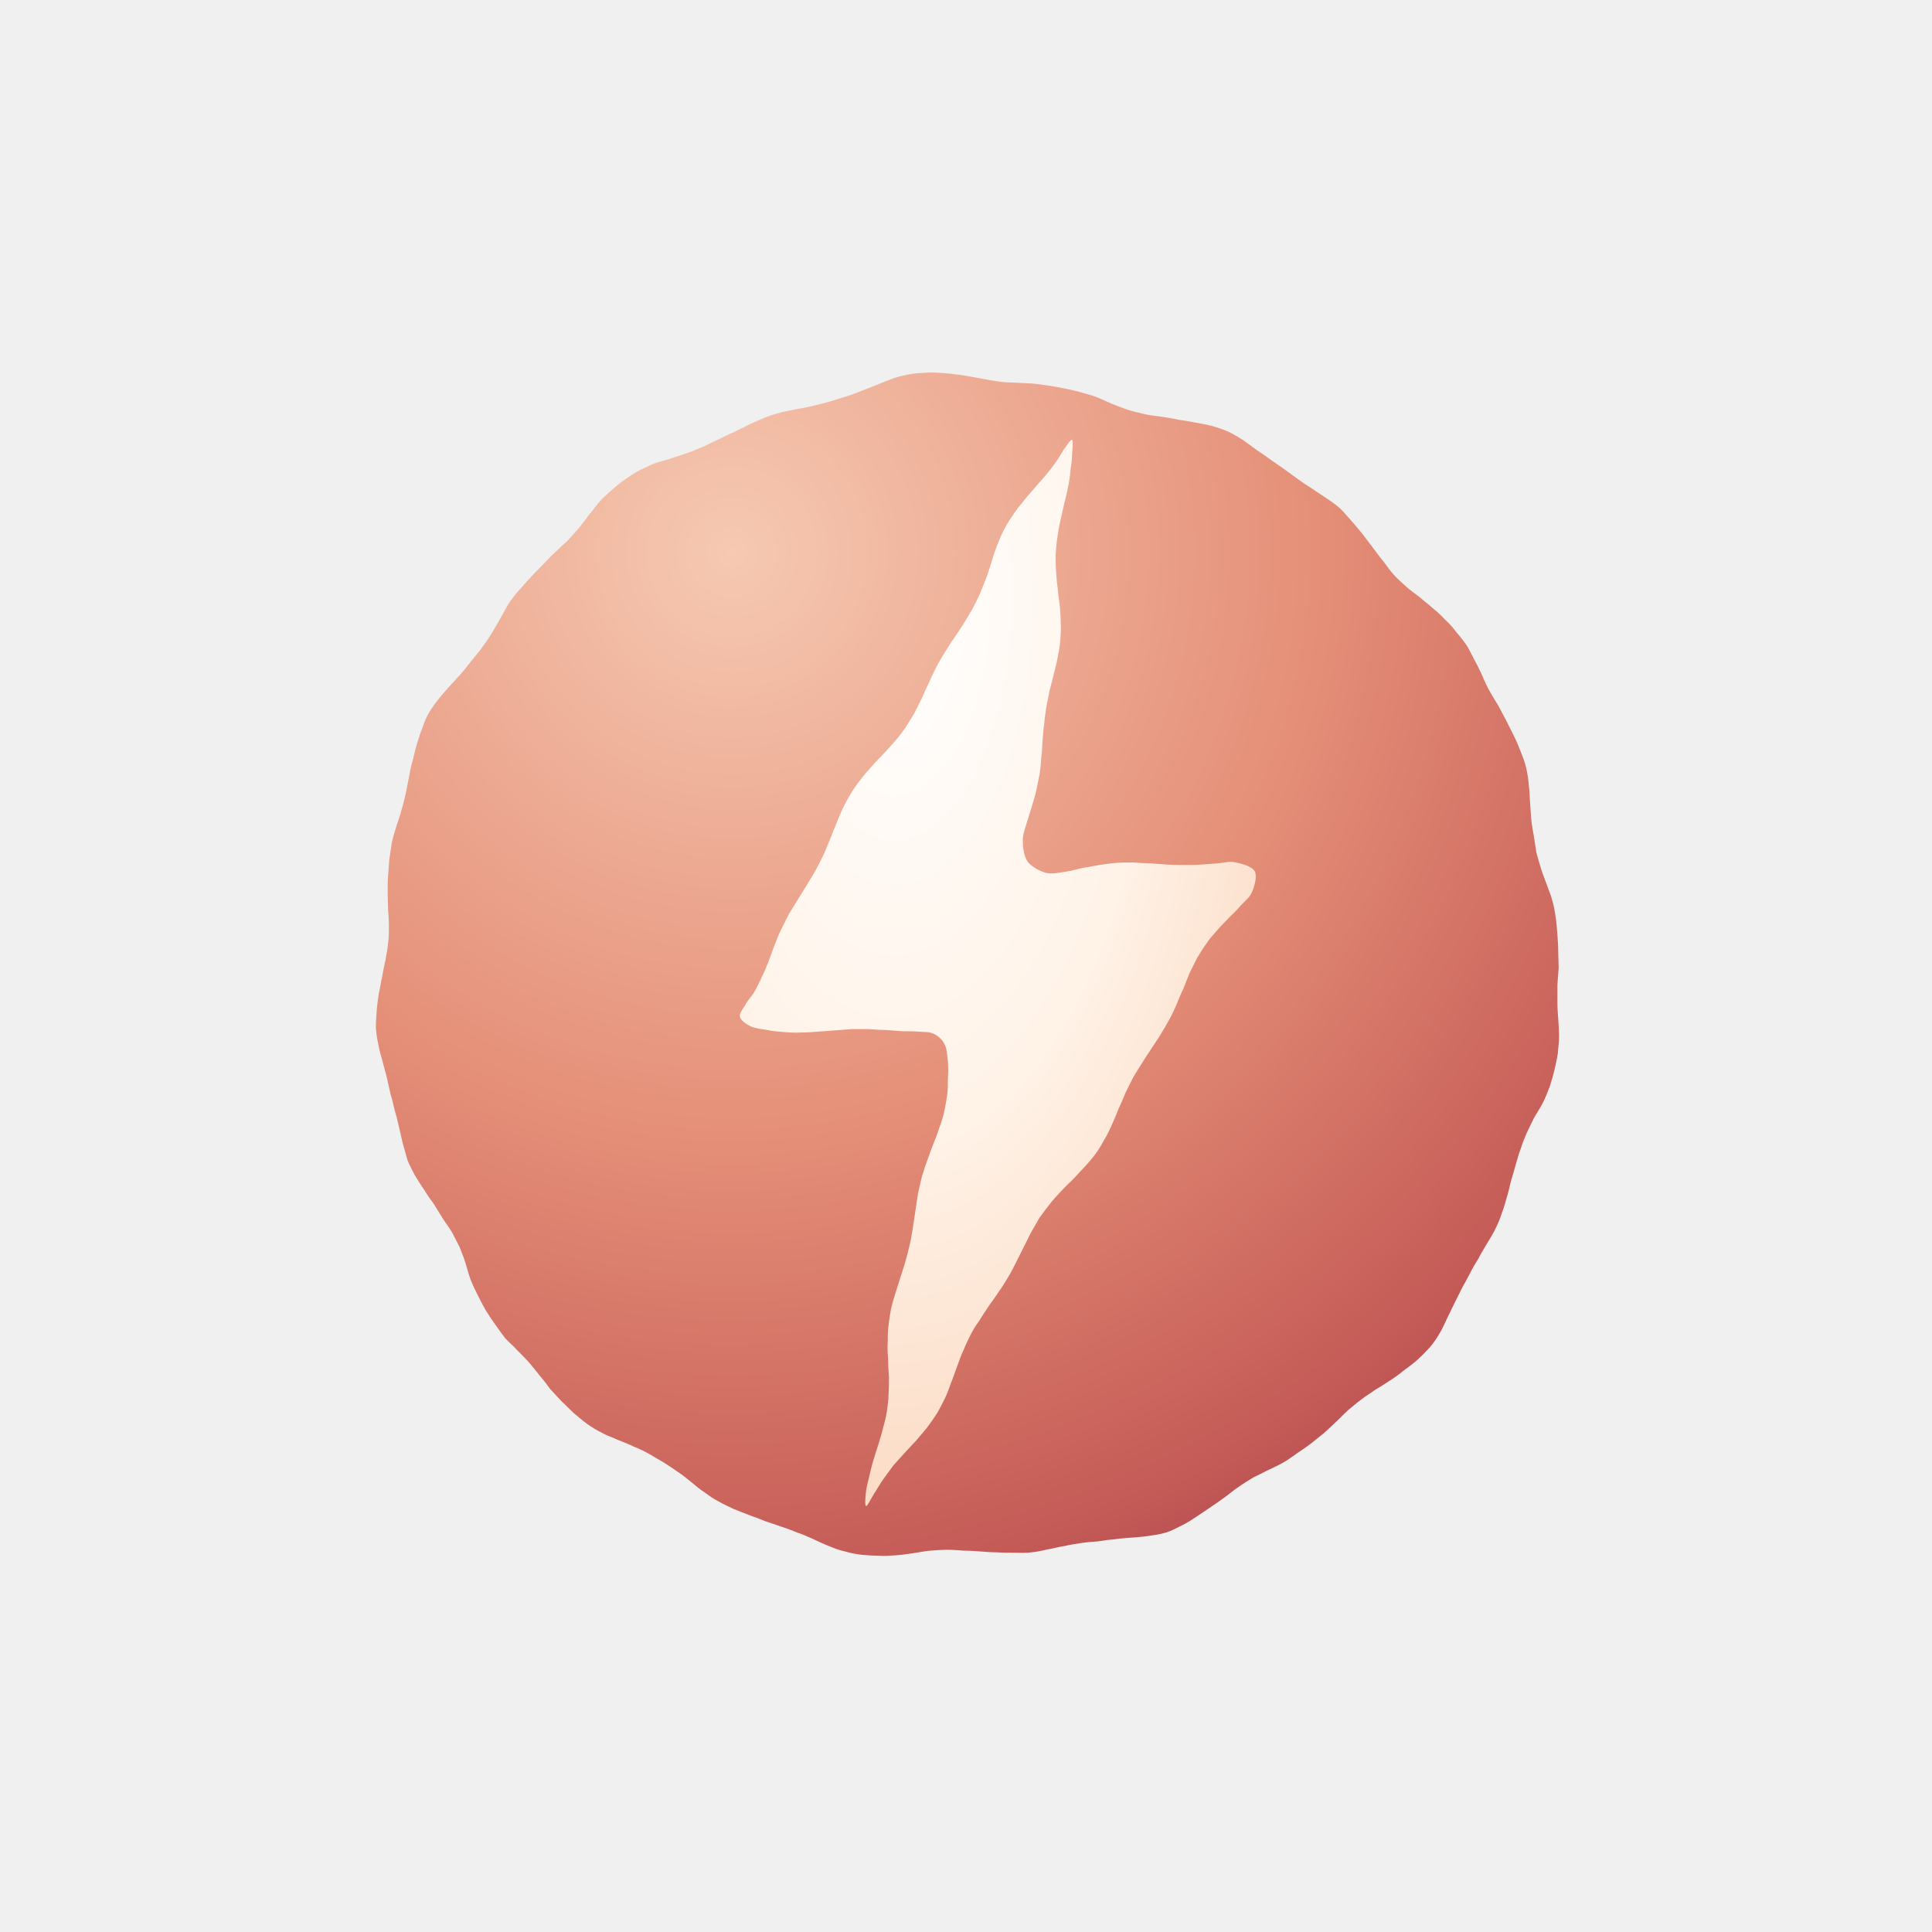
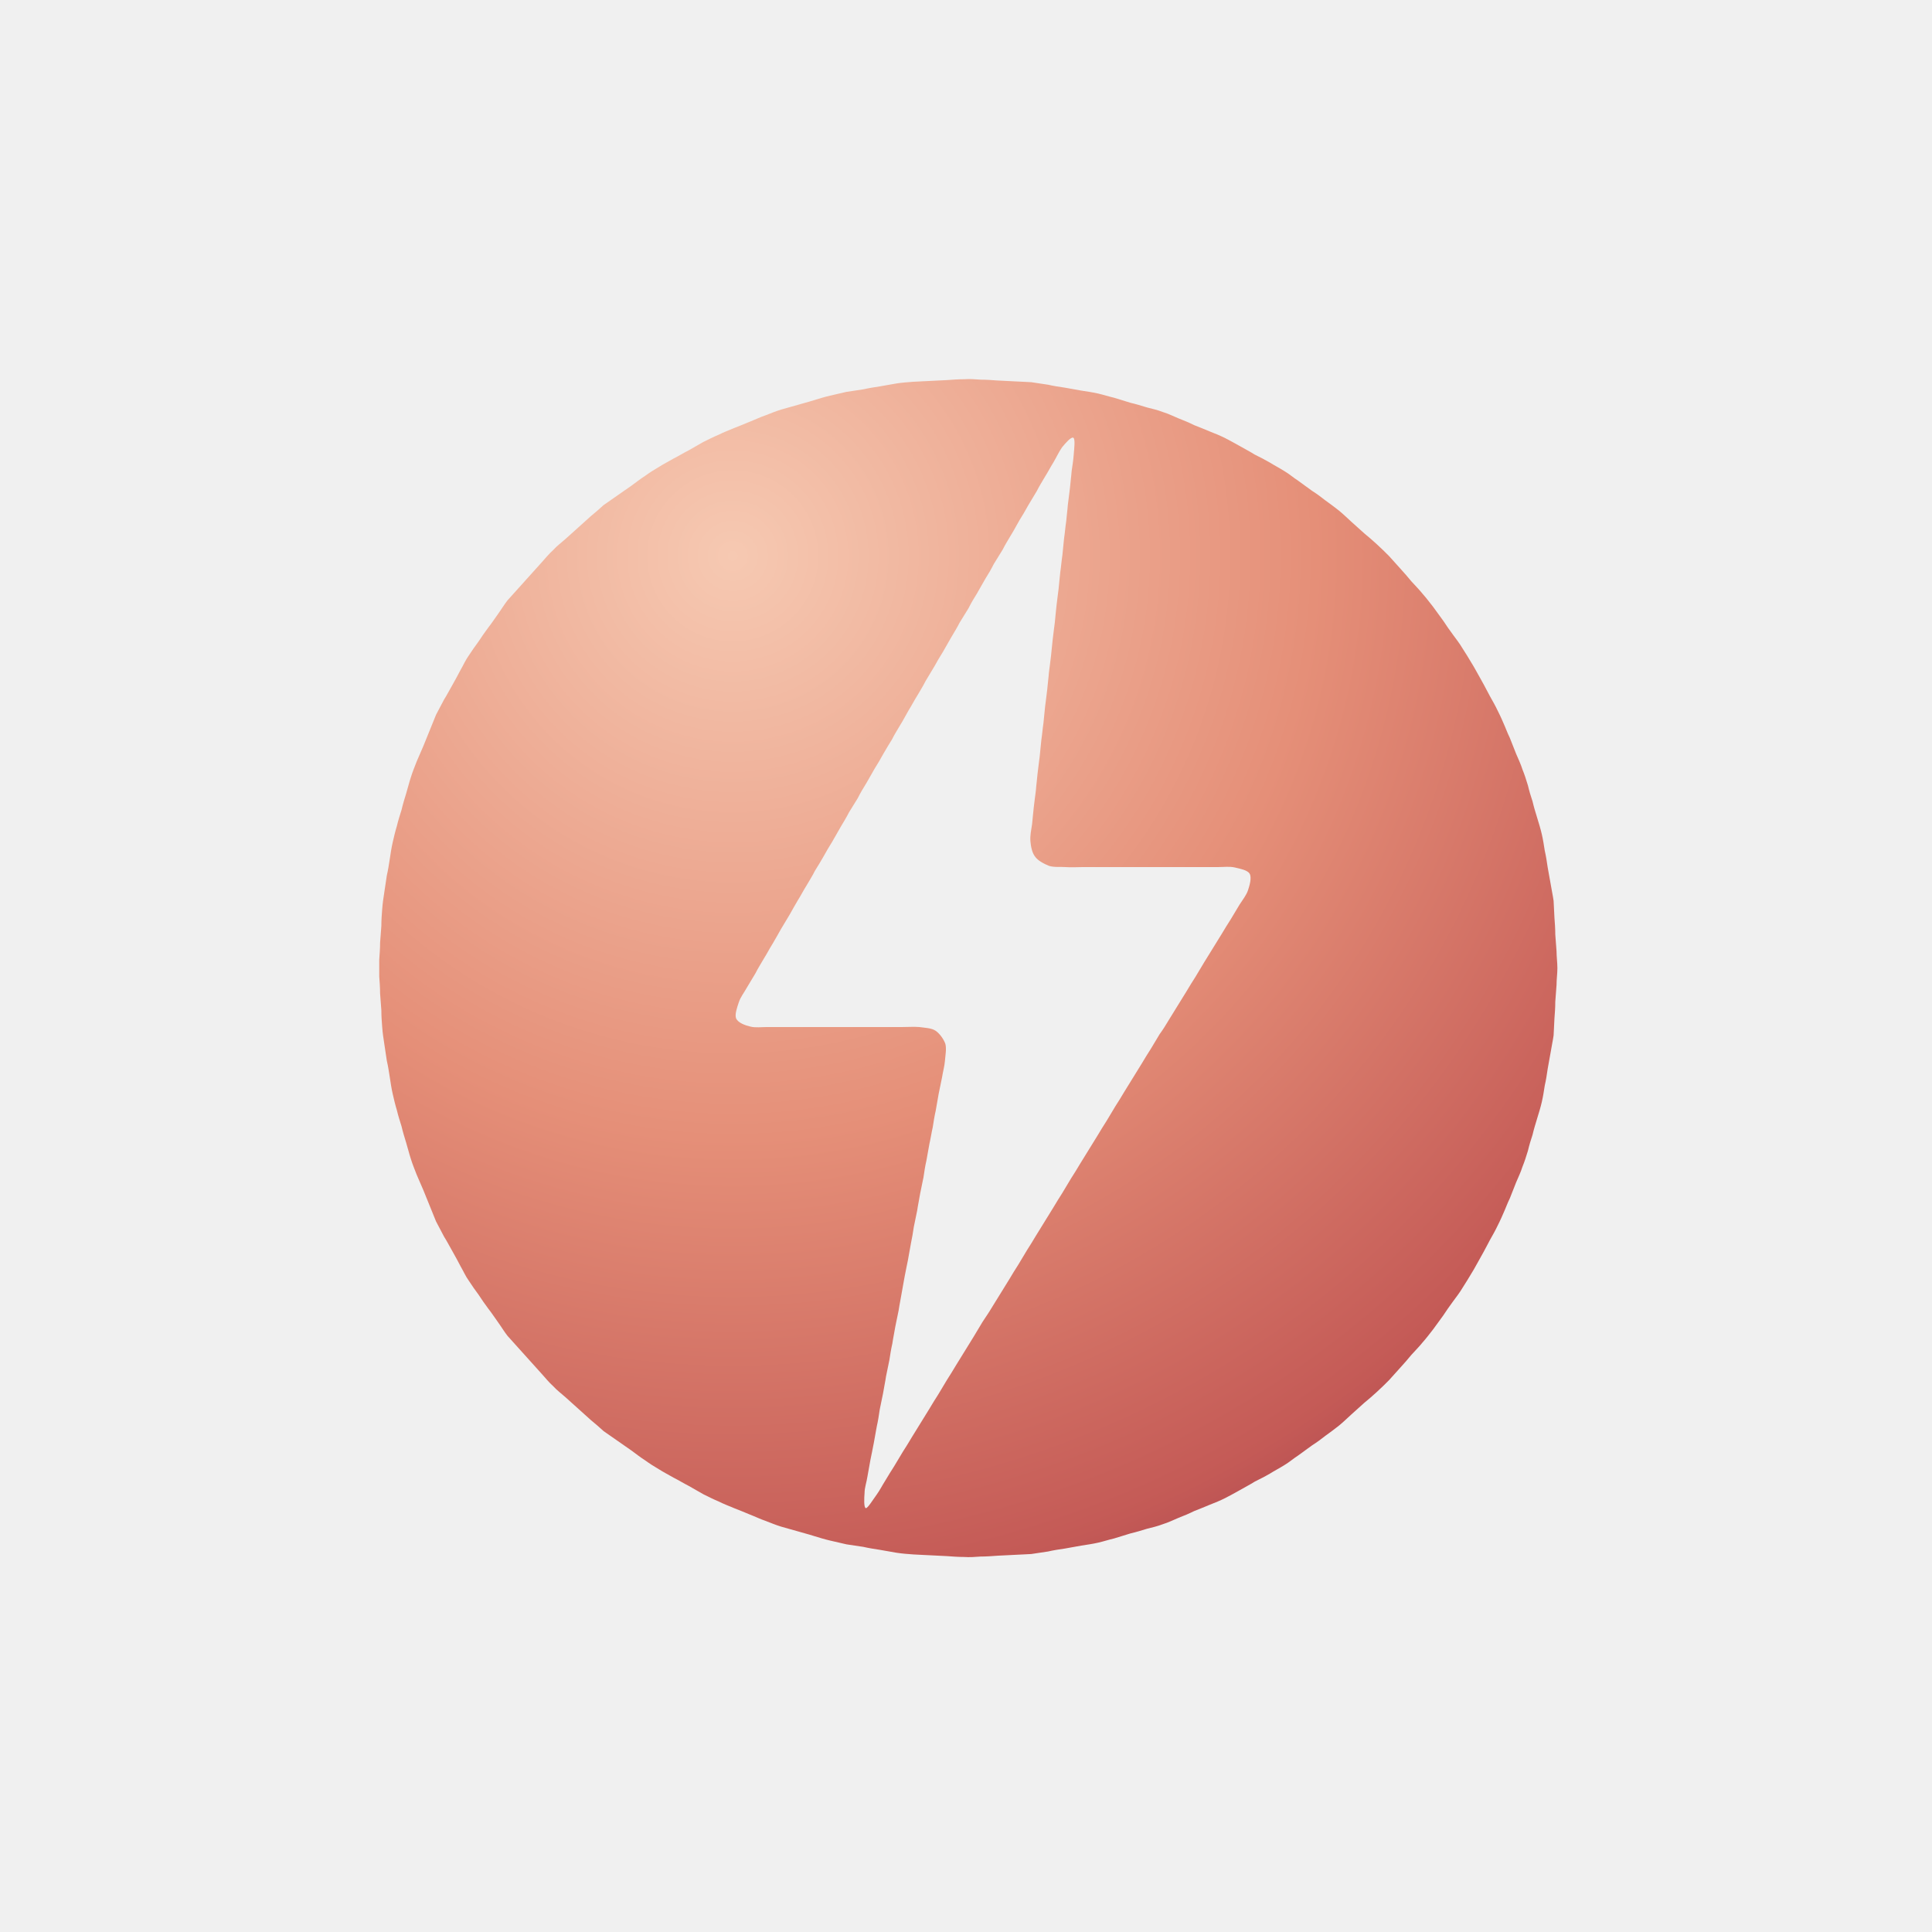
<svg xmlns="http://www.w3.org/2000/svg" width="459" height="459" viewBox="0 0 459 459" fill="none">
  <defs>
-     <path id="s0" d="M370.3 230C370.2 231.3 370.1 232.7 370 234C370 235.4 370 236.7 370 238C370 239.4 370.1 240.7 370.2 242.1C370.3 243.4 370.4 244.8 370.4 246.2C370.4 247.6 370.2 248.9 370.1 250.3C369.9 251.6 369.6 252.9 369.3 254.2C369 255.5 368.6 256.8 368.2 258.1C367.7 259.4 367.2 260.7 366.6 261.9C366 263.1 365.2 264.3 364.5 265.5C363.9 266.7 363.3 267.9 362.7 269.2C362.2 270.4 361.7 271.6 361.3 272.9C360.8 274.1 360.5 275.4 360.1 276.7C359.8 277.9 359.4 279.2 359 280.5C358.7 281.7 358.4 283.1 358 284.4C357.6 285.7 357.3 287 356.8 288.2C356.4 289.5 355.9 290.7 355.3 291.9C354.7 293.1 354 294.3 353.3 295.4C352.6 296.6 351.9 297.7 351.3 298.9C350.6 300 349.9 301.2 349.3 302.4C348.7 303.5 348.1 304.7 347.4 305.9C346.8 307.1 346.2 308.3 345.6 309.5C345 310.7 344.4 312 343.8 313.2C343.2 314.4 342.7 315.7 342 316.8C341.3 318 340.5 319.2 339.6 320.2C338.7 321.2 337.7 322.2 336.7 323.1C335.7 324 334.6 324.8 333.5 325.6C332.4 326.5 331.3 327.3 330.2 328C329 328.8 327.9 329.5 326.7 330.2C325.6 331 324.4 331.7 323.4 332.5C322.3 333.3 321.3 334.2 320.3 335C319.3 335.9 318.4 336.9 317.4 337.8C316.5 338.7 315.5 339.6 314.5 340.5C313.5 341.3 312.4 342.2 311.4 343C310.3 343.8 309.2 344.6 308.1 345.3C307 346.1 305.9 346.9 304.8 347.5C303.6 348.2 302.4 348.7 301.2 349.3C300 349.9 298.8 350.5 297.6 351.1C296.5 351.8 295.3 352.5 294.2 353.3C293.1 354 292.1 354.9 291 355.7C289.9 356.5 288.8 357.3 287.7 358C286.5 358.8 285.4 359.6 284.3 360.3C283.1 361.1 282 361.8 280.8 362.4C279.6 363 278.3 363.7 277 364.1C275.7 364.5 274.3 364.7 272.9 364.9C271.6 365.1 270.2 365.2 268.9 365.3C267.5 365.4 266.1 365.5 264.8 365.7C263.4 365.8 262.1 366 260.8 366.2C259.5 366.3 258.1 366.4 256.8 366.6C255.5 366.8 254.2 367 252.9 367.3C251.5 367.5 250.2 367.9 248.9 368.1C247.6 368.4 246.3 368.7 245 368.8C243.7 369 242.3 368.9 241 368.9C239.7 368.9 238.3 368.9 237 368.8C235.6 368.8 234.3 368.7 233 368.6C231.6 368.5 230.3 368.4 229 368.4C227.7 368.3 226.4 368.2 225.1 368.2C223.7 368.2 222.4 368.3 221 368.4C219.7 368.5 218.4 368.8 217 369C215.6 369.2 214.3 369.4 212.9 369.5C211.5 369.6 210.1 369.7 208.8 369.6C207.4 369.6 206.1 369.5 204.8 369.4C203.4 369.2 202.1 369 200.8 368.6C199.4 368.3 198.1 367.8 196.9 367.3C195.6 366.8 194.4 366.2 193.1 365.6C191.9 365.1 190.7 364.5 189.4 364.1C188.2 363.6 186.9 363.1 185.6 362.7C184.4 362.3 183.1 361.8 181.8 361.4C180.6 360.9 179.3 360.4 178.1 360C176.8 359.5 175.6 359 174.3 358.5C173.1 357.9 171.9 357.4 170.7 356.7C169.5 356.1 168.4 355.3 167.3 354.5C166.2 353.8 165.2 352.9 164.1 352C163.1 351.2 162 350.3 160.9 349.6C159.8 348.8 158.7 348.1 157.6 347.4C156.5 346.8 155.4 346.1 154.2 345.4C153.1 344.8 151.9 344.2 150.6 343.7C149.4 343.1 148.1 342.6 146.8 342.1C145.6 341.5 144.2 341.1 143 340.4C141.8 339.8 140.6 339.1 139.5 338.3C138.4 337.5 137.4 336.6 136.4 335.8C135.4 334.9 134.5 333.9 133.5 333C132.6 332 131.6 331 130.7 330C129.9 328.9 129.1 327.8 128.2 326.8C127.4 325.7 126.5 324.7 125.7 323.7C124.8 322.7 123.8 321.7 122.9 320.8C122 319.8 120.9 318.9 120 317.9C119.2 316.9 118.4 315.7 117.6 314.6C116.8 313.5 116.1 312.4 115.4 311.3C114.7 310.1 114.1 308.9 113.5 307.7C112.9 306.5 112.3 305.3 111.8 304C111.3 302.7 111 301.4 110.6 300.1C110.2 298.8 109.7 297.6 109.2 296.3C108.6 295.1 108 293.9 107.4 292.8C106.7 291.6 105.9 290.6 105.2 289.5C104.5 288.4 103.8 287.2 103.1 286.1C102.3 285 101.5 283.9 100.8 282.7C100 281.6 99.3 280.4 98.6 279.3C98 278.1 97.3 276.9 96.8 275.6C96.4 274.3 96.1 273 95.7 271.7C95.4 270.4 95.1 269.1 94.8 267.8C94.5 266.5 94.2 265.2 93.8 263.9C93.5 262.6 93.2 261.3 92.8 260C92.5 258.7 92.2 257.3 91.9 256C91.6 254.7 91.2 253.5 90.9 252.2C90.5 250.8 90.1 249.5 89.9 248.2C89.6 246.9 89.4 245.5 89.3 244.2C89.3 242.8 89.4 241.4 89.5 240.1C89.6 238.7 89.8 237.4 90 236C90.3 234.7 90.5 233.3 90.8 232C91 230.7 91.3 229.4 91.6 228C91.8 226.7 92.1 225.4 92.2 224.1C92.4 222.8 92.4 221.4 92.4 220.1C92.4 218.8 92.3 217.4 92.2 216.1C92.2 214.8 92.1 213.5 92.1 212.1C92.1 210.8 92.1 209.4 92.2 208.1C92.3 206.7 92.4 205.4 92.5 204.1C92.7 202.7 92.9 201.4 93.1 200.1C93.4 198.8 93.8 197.5 94.2 196.2C94.6 194.9 95.1 193.7 95.4 192.4C95.8 191.1 96.1 189.8 96.4 188.5C96.7 187.2 96.9 185.8 97.2 184.5C97.4 183.2 97.7 181.8 98.1 180.5C98.4 179.2 98.7 177.9 99.1 176.6C99.5 175.3 99.9 174 100.4 172.8C100.8 171.5 101.4 170.2 102.1 169C102.8 167.9 103.6 166.8 104.5 165.7C105.4 164.6 106.3 163.6 107.2 162.6C108.1 161.6 109.1 160.6 110 159.5C110.9 158.5 111.6 157.4 112.5 156.4C113.3 155.4 114.2 154.4 114.9 153.3C115.7 152.3 116.4 151.1 117.1 150C117.8 148.8 118.5 147.6 119.1 146.5C119.8 145.3 120.4 144.1 121.1 143C121.9 141.9 122.7 140.9 123.6 139.9C124.5 138.9 125.4 137.9 126.3 136.9C127.2 135.9 128.2 135 129.1 134C130 133.1 130.9 132.1 131.9 131.2C132.8 130.3 133.8 129.4 134.8 128.5C135.7 127.5 136.6 126.5 137.5 125.5C138.4 124.4 139.2 123.3 140 122.2C140.9 121.2 141.7 120 142.6 119C143.5 118 144.6 117.1 145.6 116.2C146.6 115.3 147.6 114.5 148.8 113.7C149.9 112.9 151 112.2 152.2 111.6C153.4 111 154.7 110.4 156 109.9C157.3 109.5 158.7 109.2 160 108.7C161.3 108.3 162.6 107.9 163.9 107.4C165.1 107 166.3 106.4 167.6 105.9C168.8 105.3 169.9 104.7 171.1 104.2C172.3 103.6 173.5 103 174.7 102.5C175.9 101.9 177.1 101.3 178.3 100.7C179.6 100.1 180.8 99.6 182 99.1C183.3 98.6 184.5 98.3 185.8 97.9C187.1 97.6 188.4 97.4 189.7 97.1C191.1 96.9 192.4 96.6 193.7 96.3C195 96 196.3 95.6 197.5 95.3C198.8 94.9 200 94.5 201.3 94.1C202.6 93.7 203.8 93.2 205.1 92.7C206.4 92.2 207.6 91.7 208.9 91.2C210.2 90.7 211.5 90.1 212.8 89.7C214.1 89.3 215.5 89 216.8 88.8C218.2 88.6 219.5 88.6 220.9 88.5C222.2 88.5 223.6 88.6 224.9 88.7C226.3 88.8 227.6 89 229 89.2C230.3 89.4 231.7 89.7 233 89.9C234.4 90.2 235.7 90.4 237 90.6C238.3 90.8 239.7 90.9 241 90.9C242.3 91 243.7 91 245 91.1C246.3 91.2 247.7 91.4 249 91.6C250.3 91.8 251.6 92 252.9 92.3C254.2 92.5 255.5 92.9 256.8 93.2C258.1 93.6 259.4 93.9 260.7 94.4C261.9 94.9 263.1 95.5 264.3 96C265.6 96.5 266.8 97 268.1 97.4C269.4 97.8 270.7 98.1 272 98.4C273.3 98.7 274.6 98.8 275.9 99C277.2 99.2 278.6 99.4 279.9 99.7C281.2 99.9 282.6 100.1 284 100.4C285.3 100.6 286.7 100.9 288 101.2C289.3 101.6 290.6 102 291.9 102.6C293.1 103.1 294.2 103.9 295.4 104.6C296.5 105.4 297.6 106.2 298.7 107C299.8 107.7 300.9 108.5 302 109.3C303.1 110.1 304.2 110.8 305.3 111.6C306.4 112.4 307.5 113.2 308.6 114C309.7 114.8 310.8 115.5 311.9 116.2C313 117 314.2 117.7 315.3 118.5C316.4 119.2 317.5 120 318.5 120.9C319.4 121.8 320.3 122.9 321.2 123.9C322.1 124.9 323 126 323.8 127C324.6 128.1 325.5 129.2 326.3 130.3C327.1 131.3 327.8 132.4 328.7 133.4C329.5 134.5 330.2 135.5 331.1 136.5C332 137.5 333 138.4 334 139.3C335 140.2 336.1 141 337.2 141.8C338.2 142.7 339.3 143.5 340.3 144.4C341.4 145.3 342.4 146.2 343.3 147.2C344.3 148.1 345.2 149.1 346 150.2C346.9 151.2 347.7 152.3 348.5 153.4C349.2 154.6 349.8 155.8 350.4 157C351.1 158.2 351.6 159.4 352.2 160.6C352.7 161.9 353.3 163.1 353.9 164.2C354.6 165.4 355.3 166.6 356 167.7C356.6 168.9 357.3 170.1 357.9 171.3C358.5 172.5 359.1 173.7 359.7 174.9C360.3 176.1 360.8 177.3 361.3 178.6C361.8 179.9 362.3 181.1 362.6 182.5C362.9 183.8 363.1 185.1 363.2 186.5C363.4 187.9 363.4 189.2 363.5 190.6C363.6 192 363.7 193.4 363.8 194.7C363.9 196 364.2 197.3 364.4 198.6C364.6 199.9 364.8 201.2 365 202.5C365.3 203.7 365.7 205 366.1 206.3C366.5 207.6 367 208.9 367.5 210.2C367.9 211.4 368.5 212.7 368.8 214C369.2 215.3 369.4 216.6 369.6 218C369.8 219.3 369.9 220.6 370 222C370.1 223.3 370.2 224.6 370.2 226C370.2 227.3 370.3 228.7 370.3 230Z" />
+     <path id="s0" d="M370 230C370 231.3 369.8 232.7 369.8 234C369.7 235.3 369.6 236.7 369.5 238C369.5 239.4 369.4 240.7 369.3 242C369.2 243.4 369.2 244.7 369.1 246C368.9 247.4 368.6 248.7 368.4 250C368.2 251.3 367.9 252.6 367.7 253.9C367.5 255.3 367.3 256.6 367 257.9C366.8 259.2 366.6 260.5 366.3 261.8C366 263.1 365.6 264.4 365.2 265.7C364.8 267 364.4 268.3 364.1 269.6C363.7 270.8 363.3 272.1 363 273.4C362.6 274.7 362.2 276 361.7 277.2C361.3 278.5 360.7 279.7 360.2 280.9C359.7 282.2 359.2 283.4 358.7 284.7C358.1 285.9 357.7 287.1 357.1 288.4C356.6 289.6 356 290.8 355.4 292C354.8 293.2 354.1 294.3 353.5 295.5C352.9 296.7 352.2 297.9 351.6 299C350.9 300.2 350.3 301.4 349.6 302.5C348.9 303.7 348.2 304.8 347.5 305.9C346.8 307.1 346 308.1 345.2 309.2C344.4 310.3 343.6 311.4 342.9 312.5C342.1 313.6 341.3 314.7 340.5 315.8C339.7 316.8 338.9 317.9 338 318.9C337.2 319.9 336.2 320.9 335.3 321.9C334.5 322.9 333.6 323.9 332.7 324.9C331.8 325.9 330.9 326.9 330 327.9C329.1 328.8 328.1 329.8 327.1 330.7C326.1 331.6 325.1 332.5 324.1 333.3C323.1 334.2 322.1 335.1 321.1 336C320.1 336.9 319.2 337.8 318.1 338.7C317.1 339.5 316 340.3 314.9 341.1C313.9 341.9 312.8 342.7 311.7 343.4C310.6 344.2 309.5 345 308.4 345.8C307.3 346.5 306.3 347.4 305.1 348.1C304 348.8 302.8 349.4 301.7 350.1C300.5 350.8 299.3 351.4 298.1 352C297 352.7 295.8 353.3 294.6 354C293.5 354.6 292.3 355.3 291.1 355.9C289.9 356.5 288.7 357 287.4 357.5C286.2 358 285 358.5 283.7 359C282.5 359.6 281.3 360.1 280 360.6C278.8 361.1 277.6 361.7 276.3 362.1C275 362.6 273.7 362.9 272.5 363.2C271.2 363.6 269.9 364 268.6 364.3C267.3 364.7 266 365.1 264.7 365.5C263.4 365.8 262.2 366.2 260.9 366.5C259.6 366.8 258.2 367 256.9 367.2C255.6 367.4 254.3 367.7 253 367.9C251.6 368.1 250.3 368.3 249 368.6C247.7 368.8 246.4 369 245 369.2C243.7 369.3 242.4 369.3 241 369.4C239.7 369.5 238.4 369.5 237 369.6C235.7 369.7 234.3 369.8 233 369.8C231.7 369.9 230.3 370 229 369.9C227.7 369.9 226.3 369.8 225 369.7C223.7 369.6 222.3 369.6 221 369.5C219.6 369.4 218.3 369.4 217 369.3C215.6 369.2 214.3 369.1 213 368.9C211.7 368.7 210.3 368.4 209 368.2C207.7 368 206.4 367.8 205.1 367.5C203.7 367.3 202.4 367.1 201.1 366.9C199.8 366.6 198.5 366.3 197.2 366C195.9 365.7 194.6 365.3 193.3 364.9C192.1 364.5 190.8 364.2 189.5 363.8C188.2 363.4 186.9 363.1 185.6 362.7C184.3 362.3 183.1 361.8 181.8 361.3C180.6 360.9 179.4 360.3 178.1 359.8C176.9 359.3 175.7 358.8 174.4 358.3C173.2 357.8 171.9 357.3 170.7 356.7C169.5 356.2 168.3 355.6 167.1 355C165.9 354.3 164.8 353.7 163.6 353C162.4 352.4 161.3 351.7 160.1 351.1C158.9 350.4 157.7 349.8 156.6 349.1C155.4 348.4 154.3 347.7 153.2 346.9C152.1 346.2 151.1 345.4 150 344.6C148.9 343.8 147.8 343.1 146.7 342.3C145.6 341.5 144.5 340.8 143.4 340C142.4 339.1 141.4 338.2 140.4 337.4C139.4 336.5 138.4 335.6 137.4 334.7C136.4 333.8 135.4 332.9 134.4 332C133.4 331.1 132.3 330.3 131.4 329.3C130.4 328.4 129.6 327.4 128.7 326.4C127.8 325.4 126.9 324.4 126 323.4C125.1 322.4 124.2 321.4 123.3 320.4C122.4 319.4 121.5 318.4 120.6 317.4C119.8 316.4 119.1 315.2 118.3 314.1C117.5 313 116.8 311.9 116 310.9C115.2 309.8 114.4 308.7 113.7 307.6C112.9 306.5 112.1 305.4 111.4 304.3C110.6 303.2 110.1 302 109.4 300.8C108.8 299.6 108.1 298.4 107.5 297.3C106.8 296.1 106.2 294.9 105.5 293.8C104.9 292.6 104.2 291.4 103.6 290.2C103.1 289 102.6 287.7 102.1 286.5C101.6 285.3 101.1 284 100.6 282.8C100.1 281.6 99.5 280.3 99 279.1C98.5 277.8 98 276.6 97.6 275.3C97.2 274.1 96.9 272.8 96.5 271.5C96.1 270.2 95.7 268.9 95.4 267.6C95 266.3 94.6 265.1 94.3 263.8C93.9 262.5 93.6 261.2 93.3 259.9C93 258.6 92.8 257.2 92.6 255.9C92.4 254.6 92.2 253.3 91.9 252C91.7 250.6 91.5 249.3 91.3 248C91.1 246.7 90.9 245.4 90.8 244C90.7 242.7 90.6 241.4 90.6 240C90.5 238.7 90.4 237.3 90.3 236C90.3 234.7 90.2 233.3 90.1 232C90.1 230.7 90.1 229.3 90.1 228C90.2 226.7 90.3 225.3 90.3 224C90.4 222.7 90.5 221.3 90.6 220C90.6 218.6 90.7 217.3 90.8 216C90.9 214.6 91.1 213.3 91.3 212C91.5 210.7 91.7 209.4 91.9 208C92.2 206.7 92.4 205.4 92.6 204.1C92.8 202.8 93 201.4 93.3 200.1C93.6 198.8 93.9 197.5 94.3 196.2C94.6 194.9 95 193.7 95.4 192.4C95.7 191.1 96.1 189.8 96.5 188.5C96.9 187.2 97.2 185.9 97.6 184.7C98 183.4 98.5 182.2 99 180.9C99.5 179.7 100.1 178.4 100.6 177.2C101.1 176 101.6 174.7 102.1 173.5C102.6 172.3 103.1 171 103.6 169.8C104.2 168.6 104.9 167.4 105.5 166.2C106.2 165.1 106.8 163.9 107.5 162.7C108.1 161.6 108.8 160.4 109.4 159.2C110.1 158 110.6 156.8 111.4 155.7C112.1 154.6 112.9 153.5 113.7 152.4C114.4 151.3 115.2 150.2 116 149.1C116.8 148.1 117.5 147 118.3 145.9C119.1 144.8 119.8 143.6 120.6 142.6C121.5 141.6 122.4 140.6 123.3 139.6C124.2 138.6 125.1 137.6 126 136.6C126.9 135.6 127.8 134.6 128.7 133.6C129.6 132.6 130.4 131.6 131.4 130.7C132.3 129.7 133.4 128.9 134.4 128C135.4 127.1 136.4 126.2 137.4 125.3C138.4 124.4 139.4 123.5 140.4 122.6C141.4 121.8 142.4 120.9 143.4 120C144.5 119.2 145.6 118.5 146.7 117.7C147.8 116.9 148.9 116.2 150 115.4C151.1 114.6 152.1 113.8 153.2 113.1C154.3 112.3 155.4 111.6 156.6 110.9C157.7 110.2 158.9 109.6 160.1 108.9C161.3 108.3 162.4 107.6 163.6 107C164.8 106.3 165.9 105.7 167.1 105C168.3 104.4 169.5 103.8 170.7 103.3C171.9 102.7 173.2 102.2 174.4 101.7C175.7 101.2 176.9 100.7 178.1 100.2C179.4 99.7 180.6 99.1 181.8 98.7C183.1 98.2 184.3 97.7 185.6 97.3C186.9 96.9 188.2 96.6 189.5 96.2C190.8 95.8 192.1 95.5 193.3 95.1C194.6 94.7 195.9 94.3 197.2 94C198.5 93.7 199.8 93.4 201.1 93.1C202.4 92.9 203.7 92.7 205.1 92.5C206.4 92.2 207.7 92 209 91.8C210.3 91.6 211.7 91.3 213 91.1C214.3 90.9 215.6 90.8 217 90.7C218.3 90.6 219.6 90.6 221 90.5C222.3 90.4 223.7 90.4 225 90.3C226.3 90.2 227.7 90.1 229 90.1C230.3 90 231.7 90.1 233 90.2C234.3 90.2 235.7 90.3 237 90.4C238.4 90.5 239.7 90.5 241 90.6C242.4 90.7 243.7 90.7 245 90.8C246.4 91 247.7 91.2 249 91.4C250.3 91.7 251.6 91.9 253 92.1C254.3 92.3 255.6 92.6 256.9 92.8C258.2 93 259.6 93.2 260.9 93.5C262.2 93.8 263.4 94.2 264.7 94.5C266 94.9 267.3 95.3 268.6 95.7C269.9 96 271.2 96.4 272.5 96.8C273.7 97.1 275 97.4 276.3 97.9C277.6 98.3 278.8 98.9 280 99.4C281.3 99.9 282.5 100.4 283.7 101C285 101.5 286.2 102 287.4 102.5C288.7 103 289.9 103.5 291.1 104.1C292.3 104.7 293.5 105.4 294.6 106C295.8 106.7 297 107.3 298.1 108C299.3 108.6 300.5 109.2 301.7 109.9C302.8 110.6 304 111.2 305.1 111.9C306.3 112.6 307.3 113.5 308.4 114.2C309.5 115 310.6 115.8 311.7 116.6C312.8 117.3 313.9 118.1 314.9 118.9C316 119.7 317.1 120.5 318.1 121.3C319.2 122.2 320.1 123.1 321.1 124C322.1 124.9 323.1 125.8 324.1 126.7C325.1 127.5 326.1 128.4 327.1 129.3C328.1 130.2 329.1 131.2 330 132.1C330.9 133.1 331.8 134.1 332.7 135.1C333.6 136.1 334.5 137.1 335.3 138.1C336.2 139.1 337.2 140.1 338 141.1C338.9 142.1 339.7 143.2 340.5 144.2C341.3 145.3 342.1 146.4 342.9 147.5C343.6 148.6 344.4 149.7 345.2 150.8C346 151.9 346.8 152.9 347.5 154.1C348.2 155.2 348.9 156.3 349.6 157.5C350.3 158.6 350.9 159.8 351.6 161C352.2 162.1 352.9 163.3 353.5 164.5C354.1 165.7 354.8 166.8 355.4 168C356 169.2 356.6 170.4 357.1 171.6C357.7 172.9 358.1 174.1 358.7 175.3C359.2 176.6 359.7 177.8 360.2 179.1C360.7 180.3 361.3 181.5 361.7 182.8C362.2 184 362.6 185.3 363 186.6C363.3 187.9 363.7 189.2 364.1 190.4C364.4 191.7 364.8 193 365.2 194.3C365.6 195.6 366 196.9 366.3 198.2C366.6 199.5 366.8 200.8 367 202.1C367.3 203.4 367.5 204.7 367.7 206.1C367.9 207.4 368.2 208.7 368.4 210C368.6 211.3 368.9 212.6 369.1 214C369.2 215.3 369.2 216.6 369.3 218C369.4 219.3 369.5 220.6 369.5 222C369.6 223.3 369.7 224.7 369.8 226C369.8 227.3 370 228.7 370 230Z" />
+     <path id="s1" d="M255.1 107.9C255.2 106.6 255.5 104.3 255 104C254.5 103.7 253.1 105.3 252.3 106.3C251.6 107.3 251 108.6 250.3 109.8C249.6 110.9 249 112.1 248.3 113.2C247.6 114.4 246.9 115.5 246.3 116.7C245.6 117.9 244.9 119 244.2 120.2C243.6 121.3 242.9 122.5 242.2 123.6C241.5 124.8 240.9 126 240.2 127.1C239.5 128.3 238.8 129.4 238.2 130.6C237.5 131.7 236.8 132.9 236.1 134C235.5 135.2 234.8 136.4 234.1 137.5C233.4 138.7 232.8 139.8 232.1 141C231.4 142.1 230.7 143.3 230.1 144.5C229.4 145.6 228.7 146.8 228 147.9C227.4 149.1 226.7 150.2 226 151.4C225.3 152.6 224.7 153.7 224 154.9C223.3 156 222.6 157.2 222 158.3C221.3 159.5 220.6 160.6 219.9 161.8C219.3 163 218.6 164.1 217.9 165.3C217.2 166.4 216.6 167.6 215.9 168.7C215.2 169.9 214.6 171.1 213.9 172.2C213.2 173.4 212.5 174.5 211.9 175.7C211.2 176.8 210.5 178 209.8 179.2C209.2 180.3 208.5 181.5 207.8 182.6C207.1 183.8 206.5 184.9 205.8 186.1C205.1 187.2 204.4 188.4 203.8 189.6C203.1 190.7 202.4 191.9 201.7 193C201.1 194.2 200.4 195.3 199.7 196.5C199 197.7 198.4 198.8 197.7 200C197 201.1 196.3 202.3 195.7 203.4C195 204.6 194.3 205.8 193.6 206.9C193 208.1 192.3 209.2 191.6 210.4C190.9 211.5 190.3 212.7 189.6 213.8C188.9 215 188.2 216.2 187.6 217.3C186.9 218.5 186.2 219.6 185.5 220.8C184.9 221.9 184.2 223.1 183.5 224.3C182.8 225.4 182.2 226.6 181.5 227.7C180.8 228.9 180.1 230 179.5 231.2C178.8 232.4 178.1 233.5 177.4 234.7C176.8 235.8 175.9 236.9 175.5 238.2C175.1 239.4 174.5 241.1 174.9 242C175.4 243 177 243.6 178.3 243.9C179.5 244.2 180.9 244 182.3 244C183.6 244 184.9 244 186.3 244C187.6 244 189 244 190.3 244C191.6 244 193 244 194.3 244C195.7 244 197 244 198.3 244C199.7 244 201 244 202.3 244C203.7 244 205 244 206.4 244C207.7 244 209 244 210.4 244C211.7 244 213.1 244 214.4 244C215.7 244 217.1 243.9 218.4 244C219.7 244.2 221.3 244.2 222.3 244.9C223.3 245.6 224.2 246.9 224.6 248C224.9 249.2 224.6 250.7 224.5 252C224.4 253.3 224 254.7 223.8 256C223.5 257.3 223.3 258.6 223 259.9C222.8 261.2 222.5 262.6 222.3 263.9C222 265.2 221.8 266.5 221.6 267.8C221.3 269.1 221.1 270.5 220.8 271.8C220.6 273.1 220.3 274.4 220.1 275.7C219.8 277 219.6 278.3 219.4 279.7C219.1 281 218.9 282.3 218.6 283.6C218.4 284.9 218.1 286.2 217.9 287.6C217.6 288.9 217.4 290.2 217.1 291.5C216.9 292.8 216.7 294.1 216.4 295.5C216.2 296.8 215.9 298.1 215.7 299.4C215.4 300.7 215.2 302 214.9 303.4C214.7 304.7 214.4 306 214.2 307.3C214 308.6 213.7 309.9 213.5 311.3C213.2 312.6 213 313.9 212.7 315.2C212.5 316.5 212.2 317.8 212 319.2C211.7 320.5 211.5 321.8 211.3 323.1C211 324.4 210.8 325.7 210.5 327C210.3 328.4 210 329.7 209.8 331C209.5 332.3 209.3 333.6 209 334.9C208.8 336.3 208.6 337.6 208.3 338.9C208.1 340.2 207.8 341.5 207.6 342.8C207.3 344.2 207.1 345.5 206.8 346.8C206.6 348.1 206.3 349.4 206.1 350.7C205.9 352.1 205.4 353.4 205.4 354.7C205.3 355.9 205.2 358.2 205.7 358.3C206.1 358.4 207.4 356.3 208.2 355.2C209 354.1 209.6 352.9 210.3 351.8C211 350.6 211.7 349.5 212.4 348.4C213.1 347.2 213.8 346.1 214.5 344.9C215.2 343.8 215.9 342.7 216.6 341.5C217.3 340.4 218 339.2 218.7 338.1C219.4 337 220.1 335.8 220.8 334.7C221.5 333.5 222.2 332.4 222.9 331.3C223.6 330.1 224.3 329 225 327.8C225.7 326.7 226.4 325.6 227.1 324.4C227.8 323.3 228.5 322.1 229.2 321C229.9 319.9 230.6 318.7 231.3 317.6C232 316.4 232.7 315.3 233.4 314.1C234.1 313 234.9 311.9 235.6 310.7C236.3 309.6 237 308.4 237.7 307.3C238.4 306.2 239.1 305 239.8 303.9C240.5 302.7 241.2 301.6 241.9 300.5C242.6 299.3 243.3 298.2 244 297C244.7 295.9 245.4 294.8 246.1 293.6C246.8 292.5 247.5 291.3 248.2 290.2C248.9 289.1 249.6 287.9 250.3 286.8C251 285.6 251.7 284.5 252.4 283.4C253.1 282.2 253.8 281.1 254.5 279.9C255.2 278.8 255.9 277.7 256.6 276.5C257.3 275.4 258 274.2 258.7 273.1C259.4 272 260.1 270.8 260.8 269.7C261.5 268.5 262.2 267.4 262.9 266.3C263.6 265.1 264.3 264 265 262.8C265.7 261.7 266.4 260.6 267.1 259.4C267.8 258.3 268.5 257.1 269.2 256C269.9 254.9 270.6 253.7 271.3 252.6C272 251.4 272.7 250.3 273.4 249.2C274.1 248 274.8 246.9 275.5 245.7C276.3 244.6 277 243.5 277.7 242.3C278.4 241.2 279.1 240 279.8 238.9C280.5 237.8 281.2 236.6 281.9 235.5C282.6 234.3 283.3 233.2 284 232.1C284.7 230.9 285.4 229.8 286.1 228.6C286.8 227.5 287.5 226.3 288.2 225.2C288.9 224.1 289.6 222.9 290.3 221.8C291 220.6 291.7 219.5 292.4 218.4C293.1 217.2 293.8 216.1 294.5 214.9C295.2 213.8 296.1 212.7 296.5 211.5C296.9 210.3 297.4 208.5 296.9 207.6C296.4 206.7 294.6 206.4 293.4 206.1C292.1 205.8 290.7 206 289.3 206C288 206 286.7 206 285.3 206C284 206 282.6 206 281.3 206C280 206 278.6 206 277.3 206C276 206 274.6 206 273.3 206C271.9 206 270.6 206 269.3 206C267.9 206 266.6 206 265.2 206C263.9 206 262.6 206 261.2 206C259.9 206 258.5 206 257.2 206C255.9 206 254.5 206.1 253.2 206C251.9 205.9 250.4 206.1 249.2 205.7C248 205.2 246.6 204.5 245.9 203.5C245.2 202.6 244.9 201.1 244.8 199.8C244.7 198.5 245 197.1 245.2 195.8C245.3 194.4 245.5 193.1 245.6 191.8C245.8 190.4 245.9 189.1 246.1 187.8C246.2 186.4 246.4 185.1 246.5 183.8C246.7 182.4 246.8 181.1 247 179.8C247.1 178.5 247.3 177.1 247.4 175.8C247.6 174.5 247.7 173.1 247.9 171.8C248 170.5 248.2 169.1 248.3 167.8C248.5 166.5 248.6 165.2 248.8 163.8C248.9 162.5 249.1 161.2 249.2 159.8C249.4 158.5 249.5 157.2 249.7 155.8C249.8 154.5 250 153.2 250.1 151.9C250.3 150.5 250.4 149.2 250.6 147.9C250.7 146.5 250.9 145.2 251 143.9C251.2 142.5 251.3 141.2 251.5 139.9C251.6 138.5 251.8 137.2 251.9 135.9C252.1 134.6 252.2 133.2 252.4 131.9C252.5 130.6 252.7 129.2 252.8 127.9C253 126.6 253.1 125.2 253.3 123.9C253.4 122.6 253.6 121.3 253.7 119.9C253.9 118.6 254 117.3 254.2 115.9C254.3 114.6 254.5 113.3 254.6 111.9C254.8 110.6 255 109.3 255.1 107.9Z" />
    <radialGradient id="g0" cx="0.3" cy="0.15" r="1.1">
      <stop offset="0" stop-color="#F6C9B2" />
      <stop offset="0.45" stop-color="#E58F78" />
      <stop offset="0.8" stop-color="#C45A56" />
      <stop offset="1" stop-color="#8E2F48" />
    </radialGradient>
-     <path id="s1" d="M254.7 107.9C254.8 106.7 255 104.7 254.7 104.5C254.4 104.3 253.5 105.8 252.8 106.7C252.2 107.6 251.5 108.9 250.7 110C249.9 111.1 249.1 112.1 248.2 113.2C247.3 114.2 246.4 115.2 245.5 116.3C244.6 117.3 243.7 118.3 242.9 119.4C242 120.4 241.2 121.5 240.5 122.6C239.7 123.7 239 124.9 238.4 126.1C237.8 127.3 237.3 128.5 236.8 129.8C236.3 131.1 235.9 132.4 235.5 133.7C235.1 135 234.7 136.3 234.2 137.6C233.7 138.8 233.2 140.1 232.7 141.3C232.1 142.6 231.5 143.8 230.9 144.9C230.2 146.1 229.5 147.2 228.8 148.4C228.1 149.5 227.3 150.6 226.6 151.7C225.8 152.8 225.1 154 224.4 155.1C223.7 156.2 223 157.4 222.4 158.6C221.8 159.8 221.2 161 220.7 162.2C220.1 163.4 219.5 164.7 219 165.9C218.4 167.1 217.8 168.3 217.2 169.5C216.5 170.6 215.8 171.8 215.1 172.9C214.3 174 213.5 175.1 212.6 176.1C211.7 177.2 210.8 178.1 209.8 179.2C208.9 180.2 207.9 181.1 207 182.2C206.1 183.2 205.2 184.2 204.4 185.3C203.6 186.3 202.8 187.4 202.1 188.6C201.4 189.7 200.8 190.9 200.2 192.1C199.6 193.4 199.1 194.6 198.6 195.9C198.1 197.1 197.6 198.4 197.1 199.6C196.6 200.9 196.1 202.1 195.5 203.4C194.9 204.6 194.3 205.8 193.7 206.9C193 208.1 192.3 209.2 191.6 210.4C190.9 211.5 190.2 212.6 189.5 213.8C188.8 214.9 188.1 216.1 187.4 217.2C186.8 218.4 186.2 219.6 185.6 220.8C185 222 184.5 223.3 184 224.6C183.5 225.8 183.1 227.1 182.6 228.4C182.1 229.6 181.6 230.9 181 232.1C180.5 233.3 179.8 234.5 179.2 235.7C178.5 236.8 177.6 237.7 177.1 238.7C176.5 239.7 175.6 240.7 175.8 241.6C176 242.4 177.2 243.3 178.3 243.8C179.3 244.3 180.9 244.5 182.3 244.7C183.6 245 184.9 245.1 186.3 245.2C187.6 245.3 189 245.4 190.3 245.3C191.6 245.3 193 245.2 194.3 245.1C195.7 245 197 244.9 198.3 244.8C199.7 244.7 201 244.6 202.3 244.5C203.7 244.5 205 244.5 206.4 244.5C207.7 244.6 209 244.7 210.4 244.7C211.7 244.8 213.1 244.9 214.4 245C215.7 245 217 245 218.3 245.1C219.5 245.2 220.8 245.1 221.8 245.6C222.9 246.1 223.9 247 224.4 248.1C225 249.2 225 250.7 225.2 252.1C225.3 253.5 225.3 254.9 225.2 256.2C225.2 257.6 225.2 259 225 260.3C224.8 261.6 224.6 262.9 224.3 264.2C224 265.5 223.6 266.8 223.1 268.1C222.7 269.4 222.2 270.7 221.7 271.9C221.2 273.2 220.7 274.5 220.3 275.7C219.8 277 219.4 278.3 219 279.6C218.7 280.9 218.4 282.2 218.1 283.5C217.9 284.8 217.7 286.2 217.5 287.5C217.3 288.8 217.1 290.1 216.9 291.5C216.7 292.8 216.5 294.1 216.2 295.4C215.9 296.7 215.6 298 215.2 299.3C214.9 300.6 214.4 301.9 214 303.2C213.6 304.5 213.2 305.7 212.8 307C212.4 308.3 212 309.6 211.7 310.9C211.5 312.2 211.2 313.6 211.1 314.9C210.9 316.2 210.9 317.6 210.9 318.9C210.8 320.3 210.9 321.7 211 323C211 324.4 211.1 325.8 211.2 327.2C211.2 328.5 211.2 329.9 211.1 331.2C211.1 332.6 210.9 333.9 210.7 335.3C210.5 336.6 210.2 337.9 209.8 339.2C209.5 340.5 209.1 341.8 208.7 343.1C208.3 344.3 207.9 345.6 207.5 346.9C207.1 348.2 206.8 349.5 206.5 350.8C206.2 352.1 205.8 353.5 205.7 354.7C205.6 355.9 205.4 357.8 205.8 357.8C206.1 357.8 207 355.9 207.7 354.8C208.4 353.8 209 352.6 209.8 351.5C210.6 350.4 211.4 349.3 212.2 348.2C213.1 347.2 214 346.2 214.9 345.2C215.8 344.2 216.8 343.2 217.7 342.2C218.6 341.1 219.5 340.1 220.3 339.1C221.1 338 221.9 336.9 222.6 335.8C223.3 334.6 223.9 333.4 224.5 332.2C225.1 331 225.5 329.7 226 328.4C226.5 327.2 226.9 325.9 227.4 324.6C227.9 323.3 228.3 322 228.9 320.8C229.4 319.5 230 318.3 230.6 317.1C231.2 315.9 231.9 314.8 232.7 313.7C233.4 312.5 234.2 311.4 234.9 310.3C235.7 309.2 236.5 308.1 237.2 307C238 305.9 238.7 304.8 239.4 303.6C240.1 302.5 240.7 301.3 241.3 300.1C241.9 298.9 242.5 297.7 243.1 296.5C243.7 295.3 244.3 294.1 244.9 292.9C245.6 291.7 246.2 290.6 246.9 289.4C247.7 288.3 248.5 287.2 249.3 286.2C250.1 285.1 251.1 284.1 252 283.1C252.9 282.1 253.9 281.2 254.9 280.2C255.8 279.2 256.8 278.2 257.7 277.2C258.6 276.2 259.5 275.2 260.3 274.1C261.1 273 261.8 271.8 262.4 270.7C263.1 269.5 263.7 268.3 264.2 267.1C264.8 265.8 265.3 264.6 265.8 263.3C266.4 262.1 266.9 260.8 267.4 259.6C268 258.4 268.6 257.2 269.2 256C269.9 254.8 270.6 253.7 271.3 252.6C272 251.4 272.8 250.3 273.5 249.2C274.2 248.1 275 247 275.7 245.8C276.4 244.7 277.1 243.5 277.7 242.4C278.4 241.2 278.9 240 279.5 238.7C280 237.5 280.5 236.2 281.1 235C281.6 233.7 282.1 232.5 282.6 231.2C283.2 230 283.8 228.8 284.4 227.6C285.1 226.4 285.8 225.3 286.6 224.2C287.3 223.1 288.2 222.1 289.1 221.1C290 220 291 219.1 291.9 218.1C292.9 217.1 293.9 216.2 294.8 215.1C295.7 214.1 297 213.2 297.5 211.8C298.1 210.4 298.7 208.1 298.1 207C297.4 205.8 295.1 205.2 293.6 204.9C292.2 204.5 290.7 205 289.4 205.1C288 205.2 286.7 205.3 285.3 205.4C284 205.5 282.6 205.5 281.3 205.5C280 205.5 278.6 205.5 277.3 205.4C276 205.3 274.6 205.2 273.3 205.1C271.9 205.1 270.6 205 269.3 204.9C267.9 204.9 266.6 204.9 265.2 205C263.9 205.1 262.6 205.3 261.2 205.5C259.9 205.7 258.6 206 257.2 206.2C255.9 206.5 254.6 206.9 253.1 207.1C251.7 207.3 250.1 207.7 248.6 207.4C247.1 207 245.2 206 244.2 204.8C243.3 203.5 243 201.5 243 199.9C242.9 198.4 243.5 197 243.9 195.6C244.3 194.3 244.7 193 245.1 191.7C245.5 190.4 245.9 189.1 246.2 187.8C246.5 186.5 246.7 185.2 247 183.8C247.2 182.5 247.3 181.2 247.4 179.8C247.6 178.5 247.6 177.2 247.7 175.8C247.8 174.5 247.9 173.2 248.1 171.8C248.2 170.5 248.4 169.2 248.6 167.9C248.9 166.5 249.1 165.2 249.4 163.9C249.7 162.6 250.1 161.3 250.4 160C250.7 158.7 251.1 157.3 251.3 156C251.6 154.7 251.8 153.4 251.9 152.1C252 150.7 252.1 149.4 252 148C252 146.7 251.9 145.3 251.8 144C251.6 142.6 251.4 141.2 251.3 139.9C251.1 138.5 251 137.1 250.9 135.8C250.8 134.4 250.8 133.1 250.8 131.7C250.9 130.4 251 129 251.2 127.7C251.4 126.4 251.6 125.1 251.9 123.8C252.2 122.4 252.5 121.1 252.8 119.8C253.1 118.5 253.5 117.2 253.7 115.9C254 114.6 254.2 113.2 254.3 111.9C254.5 110.6 254.7 109.2 254.7 107.9Z" />
-     <radialGradient id="g1" cx="0.3" cy="0.15" r="1.1">
-       <stop offset="0" stop-color="#FFFFFF" />
-       <stop offset="0.45" stop-color="#FFF3E8" />
-       <stop offset="0.8" stop-color="#FBD9C2" />
-       <stop offset="1" stop-color="#F2B99B" />
-     </radialGradient>
+     <mask id="m0" maskUnits="userSpaceOnUse" x="0" y="0" width="459" height="459">
+       <rect width="459" height="459" fill="#fff" />
+       <use href="#s1" fill="#000" />
+     </mask>
  </defs>
-   <use href="#s0" fill="url(#g0)" fill-rule="evenodd" />
-   <use href="#s1" fill="url(#g1)" fill-rule="evenodd" />
+   <use href="#s0" fill="url(#g0)" fill-rule="evenodd" mask="url(#m0)" />
</svg>
